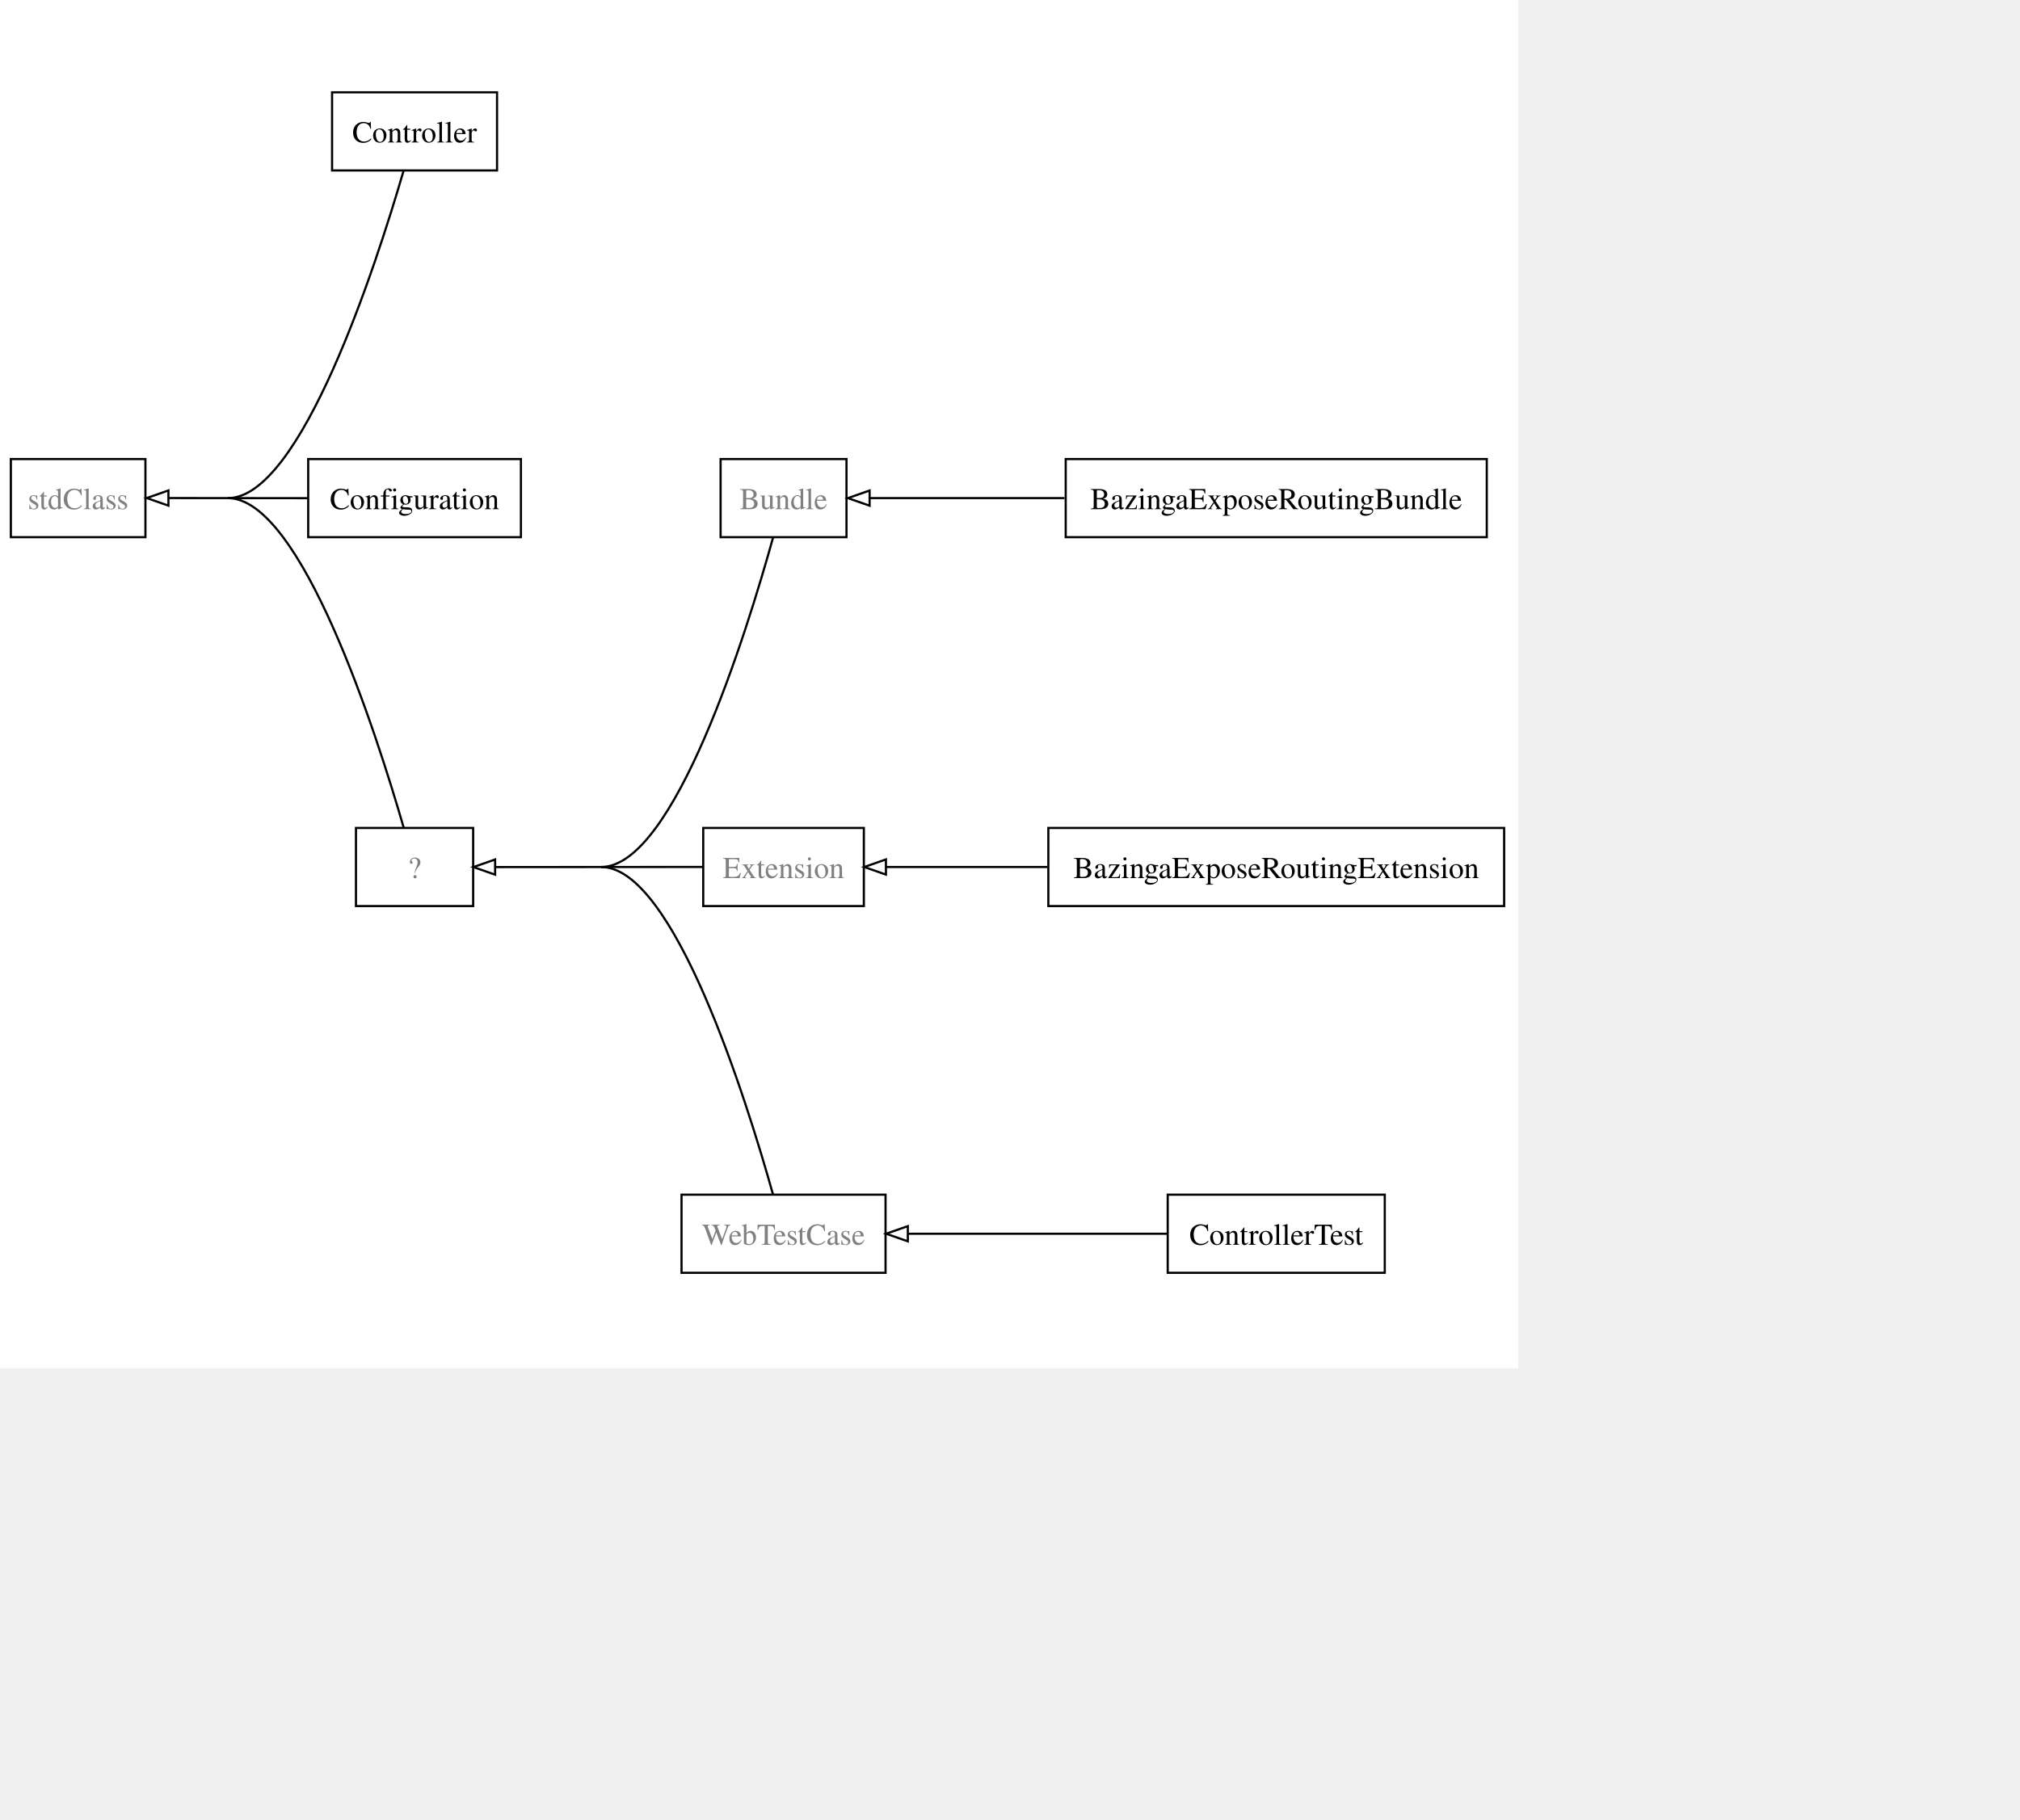
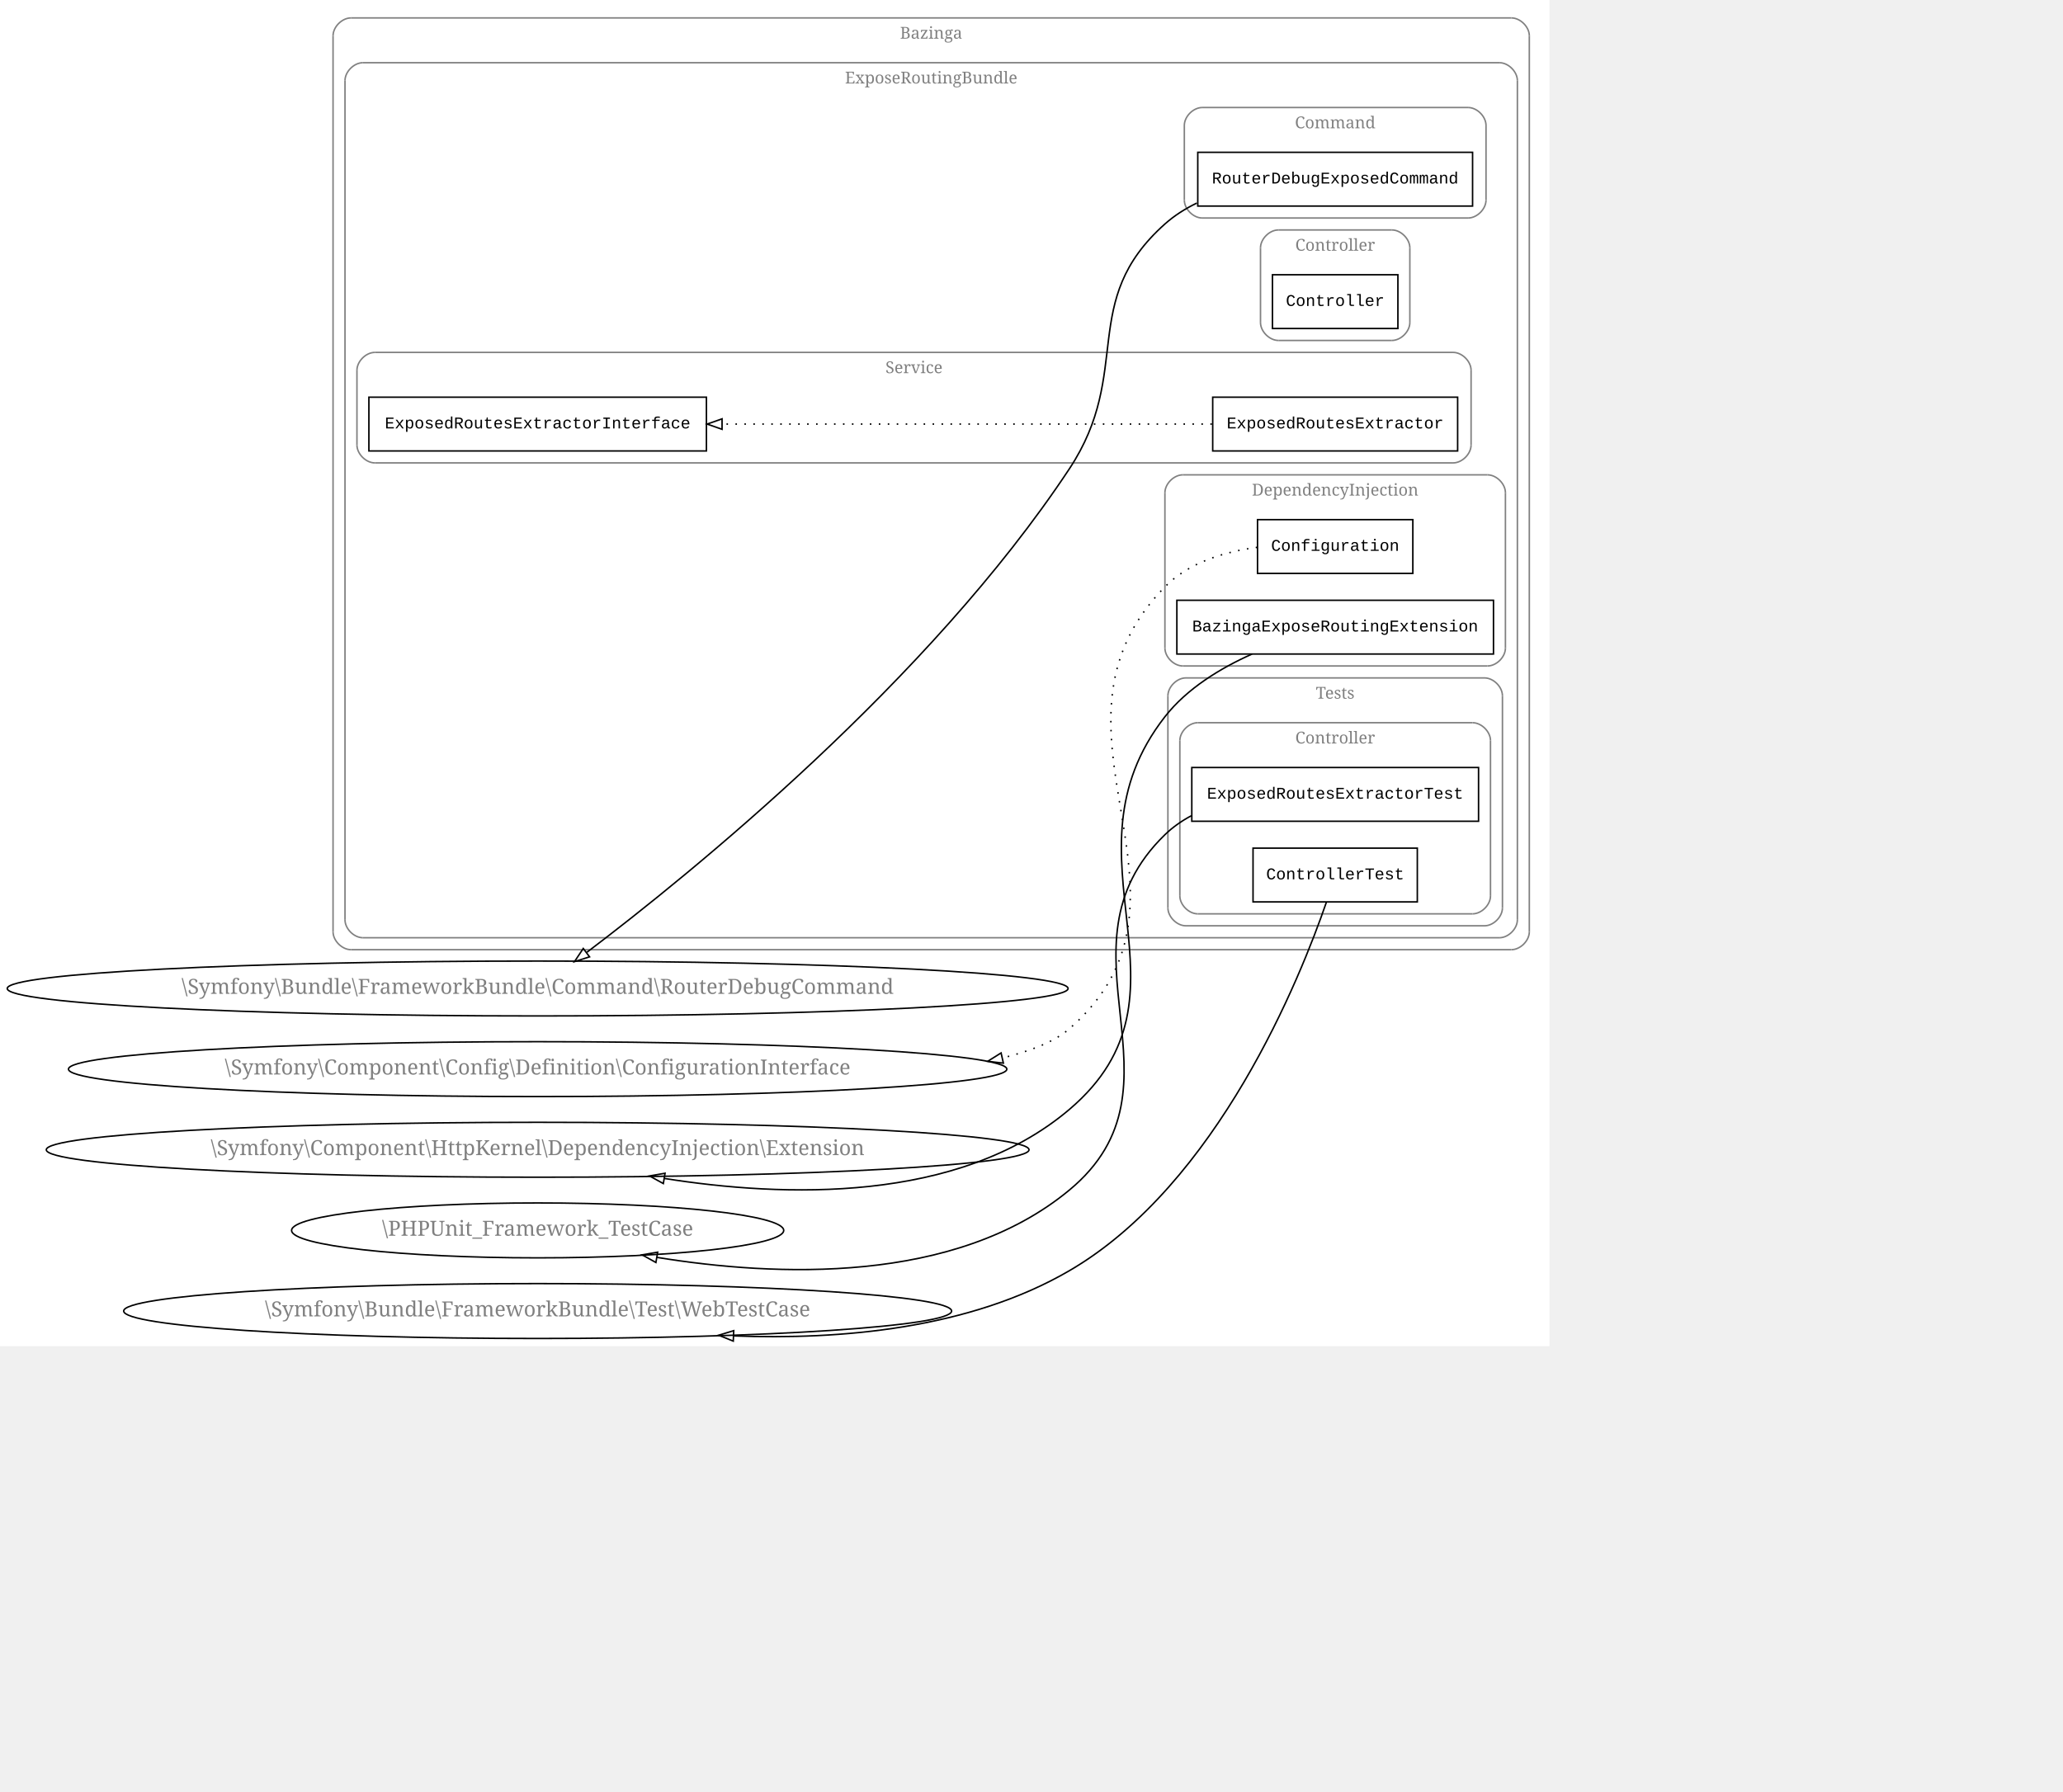
- <svg xmlns="http://www.w3.org/2000/svg" xmlns:xlink="http://www.w3.org/1999/xlink" width="698pt" height="629pt">
-   <g id="viewport" class="graph" transform="scale(1 1) rotate(0) translate(4 625)">
-     <polygon fill="white" stroke="white" points="-4,5 -4,-625 695,-625 695,5 -4,5" />
-     <g id="node1" class="node">
-       <polygon fill="white" stroke="black" points="63,-413.455 1,-413.455 1,-377.455 63,-377.455 63,-413.455" />
-       <text text-anchor="middle" x="32" y="-390.355" font-family="Times,serif" font-size="14.00" fill="gray">stdClass</text>
+ <svg xmlns="http://www.w3.org/2000/svg" xmlns:xlink="http://www.w3.org/1999/xlink" width="1036pt" height="900pt">
+   <g id="viewport" class="graph" transform="scale(1 1) rotate(0) translate(4 896)">
+     <polygon fill="white" stroke="white" points="-4,5 -4,-896 1033,-896 1033,5 -4,5" />
+     <g id="graph2" class="cluster">
+       <polyline fill="none" stroke="gray" points="231,-260 1008,-260 " />
+       <path fill="none" stroke="gray" d="M1008,-260C1014,-260 1020,-266 1020,-272" />
+       <polyline fill="none" stroke="gray" points="1020,-272 1020,-872 " />
+       <path fill="none" stroke="gray" d="M1020,-872C1020,-878 1014,-884 1008,-884" />
+       <polyline fill="none" stroke="gray" points="1008,-884 231,-884 " />
+       <path fill="none" stroke="gray" d="M231,-884C225,-884 219,-878 219,-872" />
+       <polyline fill="none" stroke="gray" points="219,-872 219,-272 " />
+       <path fill="none" stroke="gray" d="M219,-272C219,-266 225,-260 231,-260" />
+       <text text-anchor="middle" x="619.5" y="-870.1" font-family="Times Roman,serif" font-size="11.00" fill="gray">Bazinga</text>
    </g>
-     <g id="node2" class="node">
-       <a xlink:href="_Controller_Controller.html" xlink:title="Controller" target="_top">
-         <polygon fill="white" stroke="black" points="225,-582.455 149,-582.455 149,-546.455 225,-546.455 225,-582.455" />
-         <text text-anchor="middle" x="187" y="-559.355" font-family="Times,serif" font-size="14.00">Controller</text>
+     <g id="graph3" class="cluster">
+       <polyline fill="none" stroke="gray" points="239,-268 1000,-268 " />
+       <path fill="none" stroke="gray" d="M1000,-268C1006,-268 1012,-274 1012,-280" />
+       <polyline fill="none" stroke="gray" points="1012,-280 1012,-842 " />
+       <path fill="none" stroke="gray" d="M1012,-842C1012,-848 1006,-854 1000,-854" />
+       <polyline fill="none" stroke="gray" points="1000,-854 239,-854 " />
+       <path fill="none" stroke="gray" d="M239,-854C233,-854 227,-848 227,-842" />
+       <polyline fill="none" stroke="gray" points="227,-842 227,-280 " />
+       <path fill="none" stroke="gray" d="M227,-280C227,-274 233,-268 239,-268" />
+       <text text-anchor="middle" x="619.5" y="-840.1" font-family="Times Roman,serif" font-size="11.00" fill="gray">ExposeRoutingBundle</text>
+     </g>
+     <g id="graph4" class="cluster">
+       <polyline fill="none" stroke="gray" points="801,-750 979,-750 " />
+       <path fill="none" stroke="gray" d="M979,-750C985,-750 991,-756 991,-762" />
+       <polyline fill="none" stroke="gray" points="991,-762 991,-812 " />
+       <path fill="none" stroke="gray" d="M991,-812C991,-818 985,-824 979,-824" />
+       <polyline fill="none" stroke="gray" points="979,-824 801,-824 " />
+       <path fill="none" stroke="gray" d="M801,-824C795,-824 789,-818 789,-812" />
+       <polyline fill="none" stroke="gray" points="789,-812 789,-762 " />
+       <path fill="none" stroke="gray" d="M789,-762C789,-756 795,-750 801,-750" />
+       <text text-anchor="middle" x="890" y="-810.1" font-family="Times Roman,serif" font-size="11.00" fill="gray">Command</text>
+     </g>
+     <g id="graph5" class="cluster">
+       <polyline fill="none" stroke="gray" points="852,-668 928,-668 " />
+       <path fill="none" stroke="gray" d="M928,-668C934,-668 940,-674 940,-680" />
+       <polyline fill="none" stroke="gray" points="940,-680 940,-730 " />
+       <path fill="none" stroke="gray" d="M940,-730C940,-736 934,-742 928,-742" />
+       <polyline fill="none" stroke="gray" points="928,-742 852,-742 " />
+       <path fill="none" stroke="gray" d="M852,-742C846,-742 840,-736 840,-730" />
+       <polyline fill="none" stroke="gray" points="840,-730 840,-680 " />
+       <path fill="none" stroke="gray" d="M840,-680C840,-674 846,-668 852,-668" />
+       <text text-anchor="middle" x="890" y="-728.1" font-family="Times Roman,serif" font-size="11.00" fill="gray">Controller</text>
+     </g>
+     <g id="graph6" class="cluster">
+       <polyline fill="none" stroke="gray" points="788,-450 992,-450 " />
+       <path fill="none" stroke="gray" d="M992,-450C998,-450 1004,-456 1004,-462" />
+       <polyline fill="none" stroke="gray" points="1004,-462 1004,-566 " />
+       <path fill="none" stroke="gray" d="M1004,-566C1004,-572 998,-578 992,-578" />
+       <polyline fill="none" stroke="gray" points="992,-578 788,-578 " />
+       <path fill="none" stroke="gray" d="M788,-578C782,-578 776,-572 776,-566" />
+       <polyline fill="none" stroke="gray" points="776,-566 776,-462 " />
+       <path fill="none" stroke="gray" d="M776,-462C776,-456 782,-450 788,-450" />
+       <text text-anchor="middle" x="890" y="-564.1" font-family="Times Roman,serif" font-size="11.00" fill="gray">DependencyInjection</text>
+     </g>
+     <g id="graph7" class="cluster">
+       <polyline fill="none" stroke="gray" points="247,-586 969,-586 " />
+       <path fill="none" stroke="gray" d="M969,-586C975,-586 981,-592 981,-598" />
+       <polyline fill="none" stroke="gray" points="981,-598 981,-648 " />
+       <path fill="none" stroke="gray" d="M981,-648C981,-654 975,-660 969,-660" />
+       <polyline fill="none" stroke="gray" points="969,-660 247,-660 " />
+       <path fill="none" stroke="gray" d="M247,-660C241,-660 235,-654 235,-648" />
+       <polyline fill="none" stroke="gray" points="235,-648 235,-598 " />
+       <path fill="none" stroke="gray" d="M235,-598C235,-592 241,-586 247,-586" />
+       <text text-anchor="middle" x="608" y="-646.1" font-family="Times Roman,serif" font-size="11.00" fill="gray">Service</text>
+     </g>
+     <g id="graph8" class="cluster">
+       <polyline fill="none" stroke="gray" points="790,-276 990,-276 " />
+       <path fill="none" stroke="gray" d="M990,-276C996,-276 1002,-282 1002,-288" />
+       <polyline fill="none" stroke="gray" points="1002,-288 1002,-430 " />
+       <path fill="none" stroke="gray" d="M1002,-430C1002,-436 996,-442 990,-442" />
+       <polyline fill="none" stroke="gray" points="990,-442 790,-442 " />
+       <path fill="none" stroke="gray" d="M790,-442C784,-442 778,-436 778,-430" />
+       <polyline fill="none" stroke="gray" points="778,-430 778,-288 " />
+       <path fill="none" stroke="gray" d="M778,-288C778,-282 784,-276 790,-276" />
+       <text text-anchor="middle" x="890" y="-428.1" font-family="Times Roman,serif" font-size="11.00" fill="gray">Tests</text>
+     </g>
+     <g id="graph9" class="cluster">
+       <polyline fill="none" stroke="gray" points="798,-284 982,-284 " />
+       <path fill="none" stroke="gray" d="M982,-284C988,-284 994,-290 994,-296" />
+       <polyline fill="none" stroke="gray" points="994,-296 994,-400 " />
+       <path fill="none" stroke="gray" d="M994,-400C994,-406 988,-412 982,-412" />
+       <polyline fill="none" stroke="gray" points="982,-412 798,-412 " />
+       <path fill="none" stroke="gray" d="M798,-412C792,-412 786,-406 786,-400" />
+       <polyline fill="none" stroke="gray" points="786,-400 786,-296 " />
+       <path fill="none" stroke="gray" d="M786,-296C786,-290 792,-284 798,-284" />
+       <text text-anchor="middle" x="890" y="-398.1" font-family="Times Roman,serif" font-size="11.00" fill="gray">Controller</text>
+     </g>
+     <g id="node4" class="node">
+       <a xlink:href="_Command_RouterDebugExposedCommand.html" xlink:title="RouterDebugExposedCommand" target="_parent">
+         <polygon fill="none" stroke="black" points="982,-794 798,-794 798,-758 982,-758 982,-794" />
+         <text text-anchor="middle" x="890" y="-773.1" font-family="Courier New" font-size="11.00">RouterDebugExposedCommand</text>
      </a>
    </g>
-     <g id="edge2" class="edge">
-       <path fill="none" stroke="black" d="M181.953,-546.361C169.252,-502.745 134.579,-395.389 101,-395.455" />
+     <g id="node24" class="node">
+       <ellipse fill="none" stroke="black" cx="356" cy="-234" rx="355.174" ry="18.385" />
+       <text text-anchor="middle" x="356" y="-230.4" font-family="Times Roman,serif" font-size="14.00" fill="gray">\Symfony\Bundle\FrameworkBundle\Command\RouterDebugCommand</text>
    </g>
-     <g id="node3" class="node">
-       <a xlink:href="_DependencyInjection_Configuration.html" xlink:title="Configuration" target="_top">
-         <polygon fill="white" stroke="black" points="236,-413.455 138,-413.455 138,-377.455 236,-377.455 236,-413.455" />
-         <text text-anchor="middle" x="187" y="-390.355" font-family="Times,serif" font-size="14.00">Configuration</text>
+     <g id="edge16" class="edge">
+       <path fill="none" stroke="black" d="M797.37,-760.012C789.62,-756.259 782.34,-751.651 776,-746 717.593,-693.938 755.167,-647.257 712,-582 618.028,-439.94 457.769,-310.371 388.968,-258.248" />
+       <polygon fill="none" stroke="black" points="390.749,-255.207 380.655,-251.99 386.539,-260.8 390.749,-255.207" />
+     </g>
+     <g id="node6" class="node">
+       <a xlink:href="_Controller_Controller.html" xlink:title="Controller" target="_parent">
+         <polygon fill="none" stroke="black" points="932,-712 848,-712 848,-676 932,-676 932,-712" />
+         <text text-anchor="middle" x="890" y="-691.1" font-family="Courier New" font-size="11.00">Controller</text>
      </a>
    </g>
-     <g id="edge4" class="edge">
-       <path fill="none" stroke="black" d="M137.883,-395.422C125.822,-395.423 112.944,-395.431 101,-395.455" />
-     </g>
-     <g id="node4" class="node">
-       <polygon fill="white" stroke="black" points="214,-243.455 160,-243.455 160,-207.455 214,-207.455 214,-243.455" />
-       <text text-anchor="middle" x="187" y="-220.355" font-family="Times,serif" font-size="14.00" fill="gray">?</text>
-     </g>
-     <g id="edge6" class="edge">
-       <path fill="none" stroke="black" d="M101,-395.455C92.218,-395.472 82.807,-395.479 73.847,-395.481" />
-       <polygon fill="none" stroke="black" points="73.602,-391.981 63.602,-395.48 73.602,-398.981 73.602,-391.981" />
-       <path fill="none" stroke="black" d="M181.972,-243.639C169.316,-287.476 134.737,-395.389 101,-395.455" />
-     </g>
-     <g id="node5" class="node">
-       <polygon fill="white" stroke="black" points="386,-413.455 328,-413.455 328,-377.455 386,-377.455 386,-413.455" />
-       <text text-anchor="middle" x="357" y="-390.355" font-family="Times,serif" font-size="14.00" fill="gray">Bundle</text>
-     </g>
-     <g id="edge8" class="edge">
-       <path fill="none" stroke="black" d="M352.167,-377.27C339.982,-333.433 306.579,-225.521 273,-225.455" />
-     </g>
-     <g id="node6" class="node">
-       <a xlink:href="_BazingaExposeRoutingBundle.html" xlink:title="BazingaExposeRoutingBundle" target="_top">
-         <polygon fill="white" stroke="black" points="681,-413.455 487,-413.455 487,-377.455 681,-377.455 681,-413.455" />
-         <text text-anchor="middle" x="584" y="-390.355" font-family="Times,serif" font-size="14.00">BazingaExposeRoutingBundle</text>
+     <g id="node8" class="node">
+       <a xlink:href="_DependencyInjection_Configuration.html" xlink:title="Configuration" target="_parent">
+         <polygon fill="none" stroke="black" points="942,-548 838,-548 838,-512 942,-512 942,-548" />
+         <text text-anchor="middle" x="890" y="-527.1" font-family="Courier New" font-size="11.00">Configuration</text>
      </a>
    </g>
-     <g id="edge10" class="edge">
-       <path fill="none" stroke="black" d="M486.414,-395.455C454.871,-395.455 421.654,-395.455 396.772,-395.455" />
-       <polygon fill="none" stroke="black" points="396.647,-391.955 386.647,-395.455 396.647,-398.955 396.647,-391.955" />
+     <g id="node32" class="node">
+       <ellipse fill="none" stroke="black" cx="356" cy="-180" rx="314.162" ry="18.385" />
+       <text text-anchor="middle" x="356" y="-176.4" font-family="Times Roman,serif" font-size="14.00" fill="gray">\Symfony\Component\Config\Definition\ConfigurationInterface</text>
    </g>
-     <g id="node7" class="node">
-       <polygon fill="white" stroke="black" points="394,-243.455 320,-243.455 320,-207.455 394,-207.455 394,-243.455" />
-       <text text-anchor="middle" x="357" y="-220.355" font-family="Times,serif" font-size="14.00" fill="gray">Extension</text>
+     <g id="edge24" class="edge">
+       <path fill="none" stroke="black" stroke-dasharray="1,5" d="M837.798,-529.46C815.976,-526.53 792.02,-519.338 776,-503 681.765,-406.898 813.475,-295.424 712,-207 702.412,-198.645 686.751,-192.275 667.21,-187.468" />
+       <polygon fill="none" stroke="black" points="667.84,-184.022 657.314,-185.232 666.297,-190.85 667.84,-184.022" />
    </g>
-     <g id="edge12" class="edge">
-       <path fill="none" stroke="black" d="M319.784,-225.486C305.195,-225.49 288.312,-225.485 273,-225.455" />
-     </g>
-     <g id="node8" class="node">
-       <a xlink:href="_DependencyInjection_BazingaExposeRoutingExtension.html" xlink:title="BazingaExposeRoutingExtension" target="_top">
-         <polygon fill="white" stroke="black" points="689,-243.455 479,-243.455 479,-207.455 689,-207.455 689,-243.455" />
-         <text text-anchor="middle" x="584" y="-220.355" font-family="Times,serif" font-size="14.00">BazingaExposeRoutingExtension</text>
+     <g id="node9" class="node">
+       <a xlink:href="_DependencyInjection_BazingaExposeRoutingExtension.html" xlink:title="BazingaExposeRoutingExtension" target="_parent">
+         <polygon fill="none" stroke="black" points="996,-494 784,-494 784,-458 996,-458 996,-494" />
+         <text text-anchor="middle" x="890" y="-473.1" font-family="Courier New" font-size="11.00">BazingaExposeRoutingExtension</text>
      </a>
    </g>
-     <g id="edge14" class="edge">
-       <path fill="none" stroke="black" d="M478.475,-225.455C452.505,-225.455 425.977,-225.455 404.363,-225.455" />
-       <polygon fill="none" stroke="black" points="404.171,-221.955 394.171,-225.455 404.171,-228.955 404.171,-221.955" />
+     <g id="node26" class="node">
+       <ellipse fill="none" stroke="black" cx="356" cy="-126" rx="329.012" ry="18.385" />
+       <text text-anchor="middle" x="356" y="-122.4" font-family="Times Roman,serif" font-size="14.00" fill="gray">\Symfony\Component\HttpKernel\DependencyInjection\Extension</text>
    </g>
-     <g id="node9" class="node">
-       <polygon fill="white" stroke="black" points="404,-74.454 310,-74.454 310,-38.455 404,-38.455 404,-74.454" />
-       <text text-anchor="middle" x="357" y="-51.355" font-family="Times,serif" font-size="14.00" fill="gray">WebTestCase</text>
+     <g id="edge18" class="edge">
+       <path fill="none" stroke="black" d="M834.353,-457.991C813.259,-448.573 790.789,-434.957 776,-416 702.003,-321.15 803.708,-230.857 712,-153 637.686,-89.91 520.318,-94.148 440.845,-106.8" />
+       <polygon fill="none" stroke="black" points="440.15,-103.368 430.862,-108.465 441.301,-110.272 440.15,-103.368" />
    </g>
-     <g id="edge16" class="edge">
-       <path fill="none" stroke="black" d="M352.147,-74.549C339.918,-118.165 306.42,-225.521 273,-225.455" />
-       <path fill="none" stroke="black" d="M273,-225.455C256.987,-225.423 239.297,-225.418 224.145,-225.422" />
-       <polygon fill="none" stroke="black" points="224.112,-221.922 214.113,-225.427 224.115,-228.922 224.112,-221.922" />
-     </g>
-     <g id="node10" class="node">
-       <a xlink:href="_Tests_Controller_ControllerTest.html" xlink:title="ControllerTest" target="_top">
-         <polygon fill="white" stroke="black" points="634,-74.454 534,-74.454 534,-38.455 634,-38.455 634,-74.454" />
-         <text text-anchor="middle" x="584" y="-51.355" font-family="Times,serif" font-size="14.00">ControllerTest</text>
+     <g id="node11" class="node">
+       <a xlink:href="_Service_ExposedRoutesExtractor.html" xlink:title="ExposedRoutesExtractor" target="_parent">
+         <polygon fill="none" stroke="black" points="972,-630 808,-630 808,-594 972,-594 972,-630" />
+         <text text-anchor="middle" x="890" y="-609.1" font-family="Courier New" font-size="11.00">ExposedRoutesExtractor</text>
      </a>
    </g>
-     <g id="edge18" class="edge">
-       <path fill="none" stroke="black" d="M533.903,-56.455C498.577,-56.455 451.186,-56.455 414.346,-56.455" />
-       <polygon fill="none" stroke="black" points="414.254,-52.955 404.254,-56.455 414.254,-59.955 414.254,-52.955" />
+     <g id="node12" class="node">
+       <a xlink:href="_Service_ExposedRoutesExtractorInterface.html" xlink:title="ExposedRoutesExtractorInterface" target="_parent">
+         <polygon fill="none" stroke="black" points="469,-630 243,-630 243,-594 469,-594 469,-630" />
+         <text text-anchor="middle" x="356" y="-609.1" font-family="Courier New" font-size="11.00">ExposedRoutesExtractorInterface</text>
+       </a>
+     </g>
+     <g id="edge26" class="edge">
+       <path fill="none" stroke="black" stroke-dasharray="1,5" d="M807.441,-612C719.841,-612 580.443,-612 479.71,-612" />
+       <polygon fill="none" stroke="black" points="479.472,-608.5 469.472,-612 479.472,-615.5 479.472,-608.5" />
+     </g>
+     <g id="node15" class="node">
+       <a xlink:href="_Tests_Service_ExposedRoutesExtractorTest.html" xlink:title="ExposedRoutesExtractorTest" target="_parent">
+         <polygon fill="none" stroke="black" points="986,-382 794,-382 794,-346 986,-346 986,-382" />
+         <text text-anchor="middle" x="890" y="-361.1" font-family="Courier New" font-size="11.00">ExposedRoutesExtractorTest</text>
+       </a>
+     </g>
+     <g id="node28" class="node">
+       <ellipse fill="none" stroke="black" cx="356" cy="-72" rx="164.756" ry="18.385" />
+       <text text-anchor="middle" x="356" y="-68.4" font-family="Times Roman,serif" font-size="14.00" fill="gray">\PHPUnit_Framework_TestCase</text>
+     </g>
+     <g id="edge20" class="edge">
+       <path fill="none" stroke="black" d="M793.772,-349.749C787.286,-346.298 781.255,-342.099 776,-337 697.388,-260.723 796.346,-168.884 712,-99 635.447,-35.573 515.077,-41.025 435.845,-53.944" />
+       <polygon fill="none" stroke="black" points="435.18,-50.507 425.911,-55.638 436.357,-57.407 435.18,-50.507" />
+     </g>
+     <g id="node16" class="node">
+       <a xlink:href="_Tests_Controller_ControllerTest.html" xlink:title="ControllerTest" target="_parent">
+         <polygon fill="none" stroke="black" points="945,-328 835,-328 835,-292 945,-292 945,-328" />
+         <text text-anchor="middle" x="890" y="-307.1" font-family="Courier New" font-size="11.00">ControllerTest</text>
+       </a>
+     </g>
+     <g id="node30" class="node">
+       <ellipse fill="none" stroke="black" cx="356" cy="-18" rx="277.186" ry="18.385" />
+       <text text-anchor="middle" x="356" y="-14.4" font-family="Times Roman,serif" font-size="14.00" fill="gray">\Symfony\Bundle\FrameworkBundle\Test\WebTestCase</text>
+     </g>
+     <g id="edge22" class="edge">
+       <path fill="none" stroke="black" d="M884.079,-291.665C866.861,-241.702 811.608,-103.029 712,-45 645.001,-5.968 558.472,1.364 487.499,-1.343" />
+       <polygon fill="none" stroke="black" points="486.976,2.137 477.145,-1.812 487.293,-4.855 486.976,2.137" />
    </g>
  </g>
</svg>
